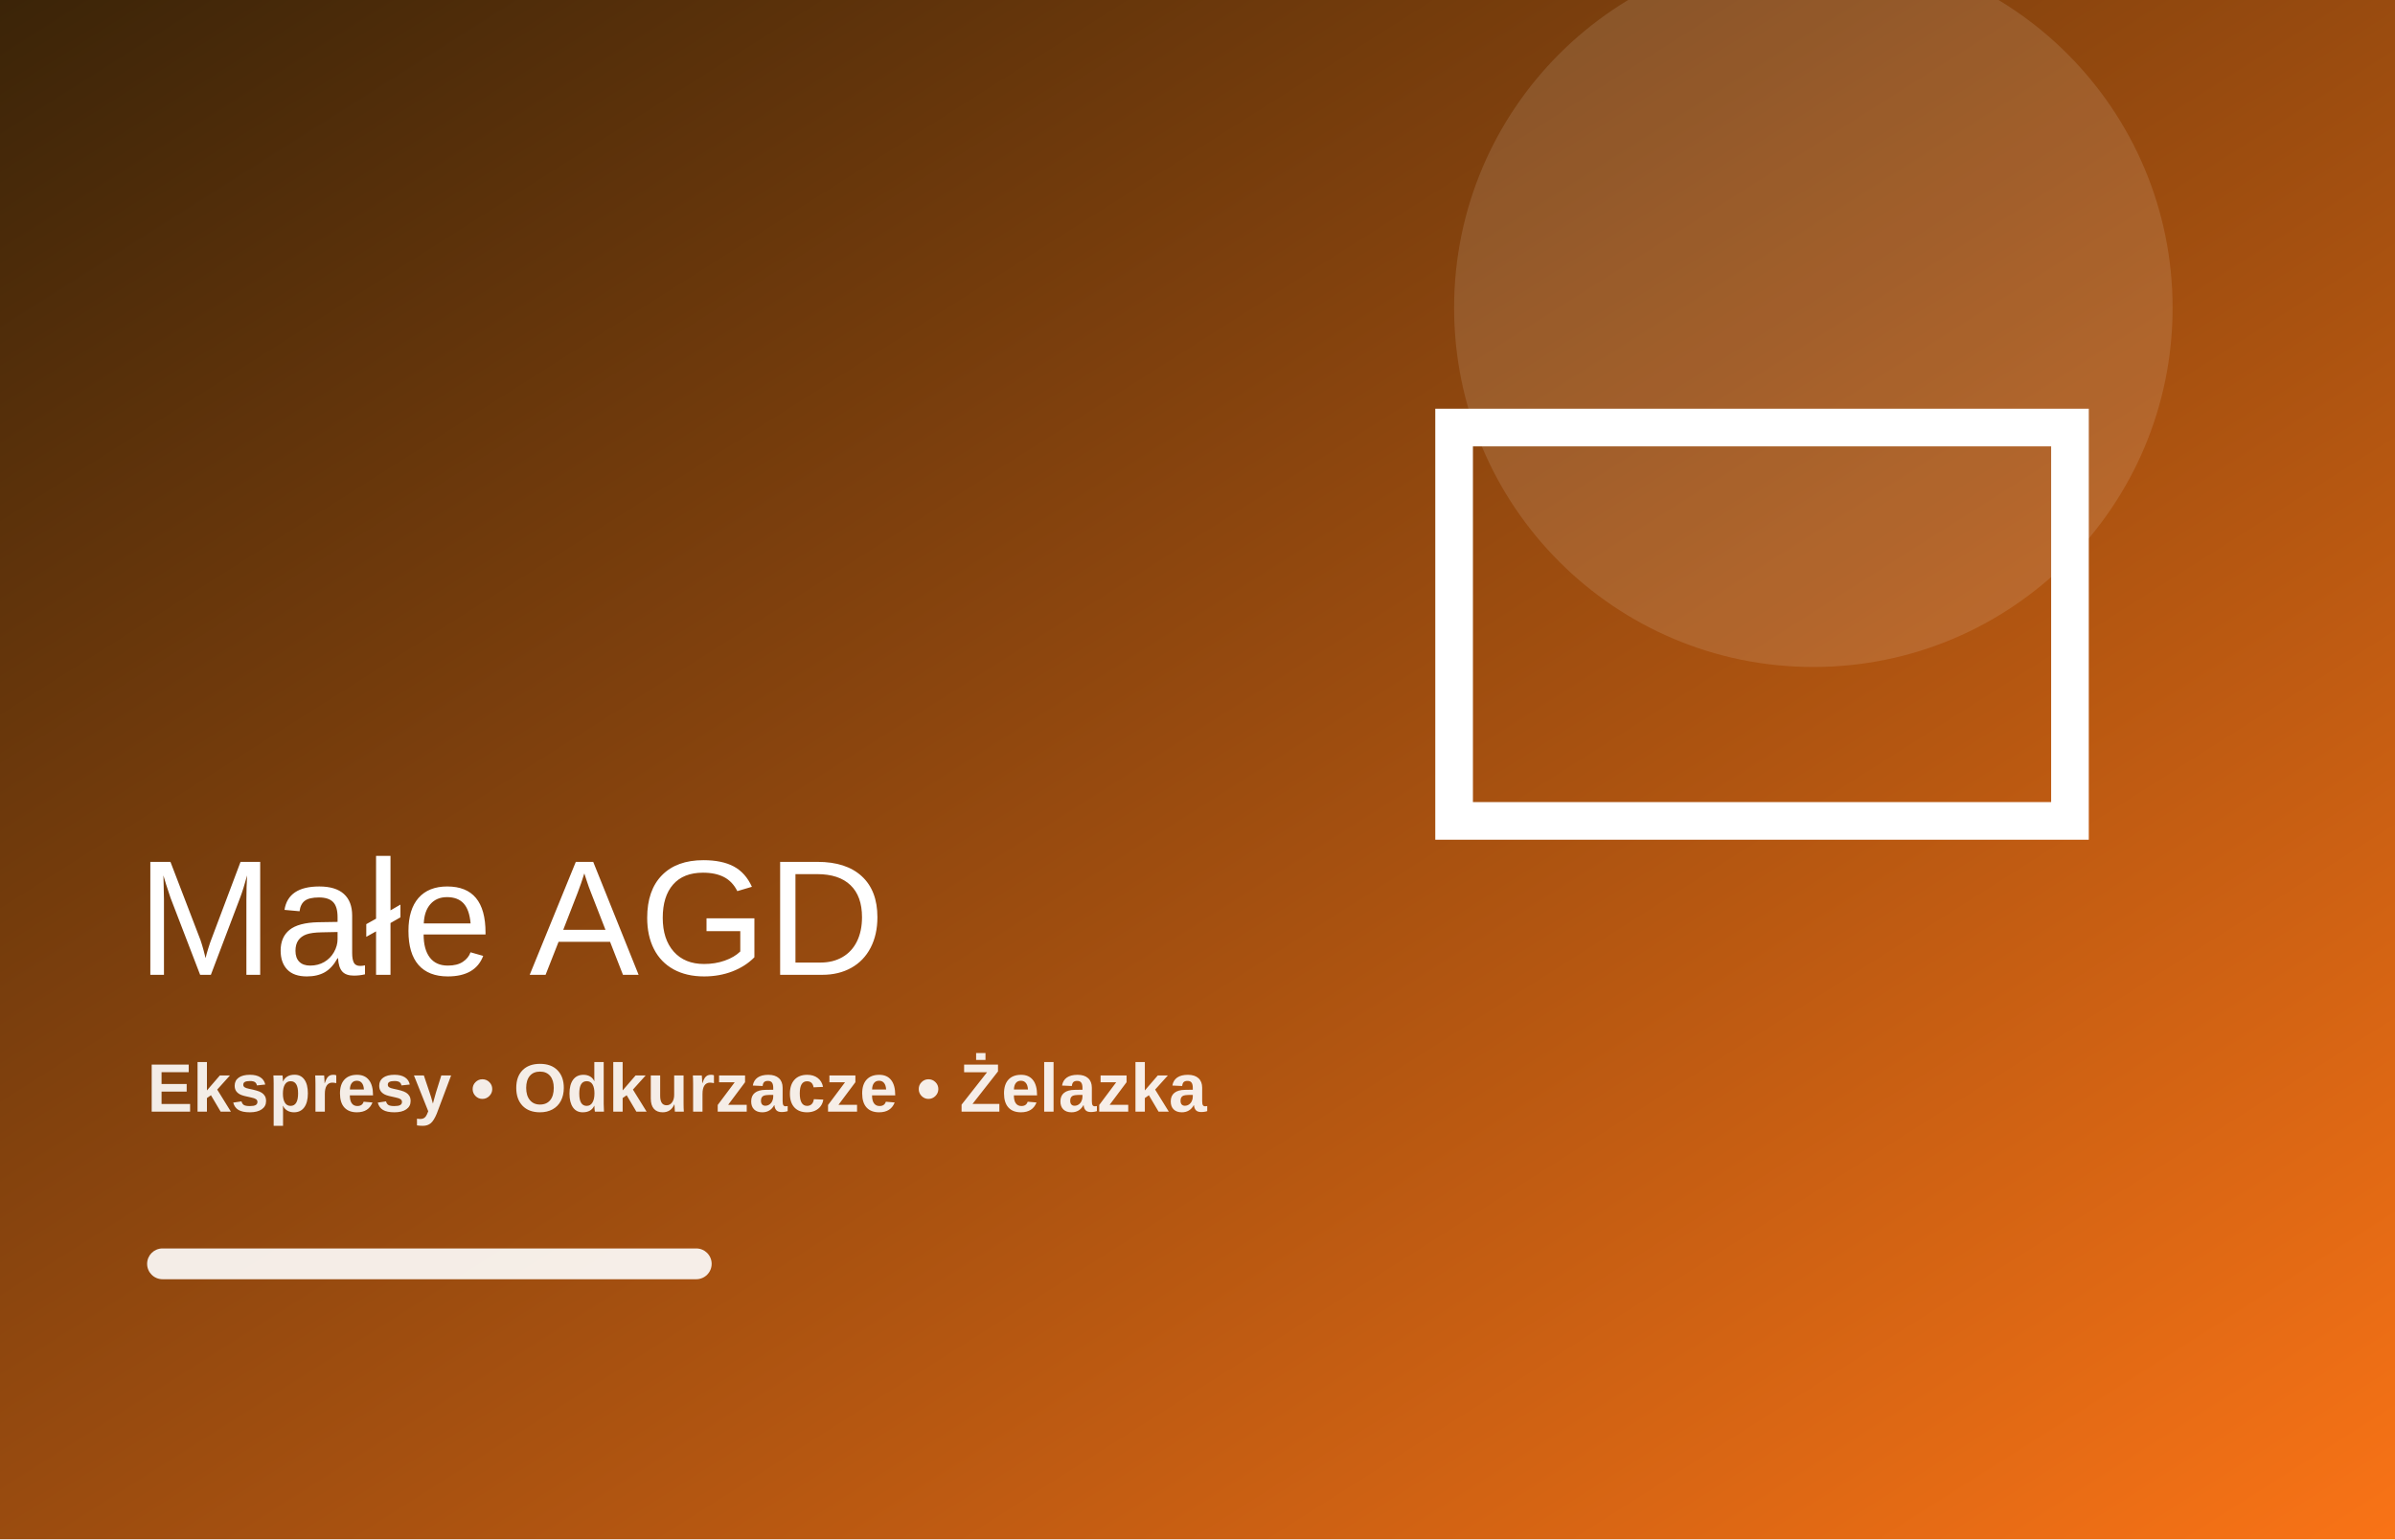
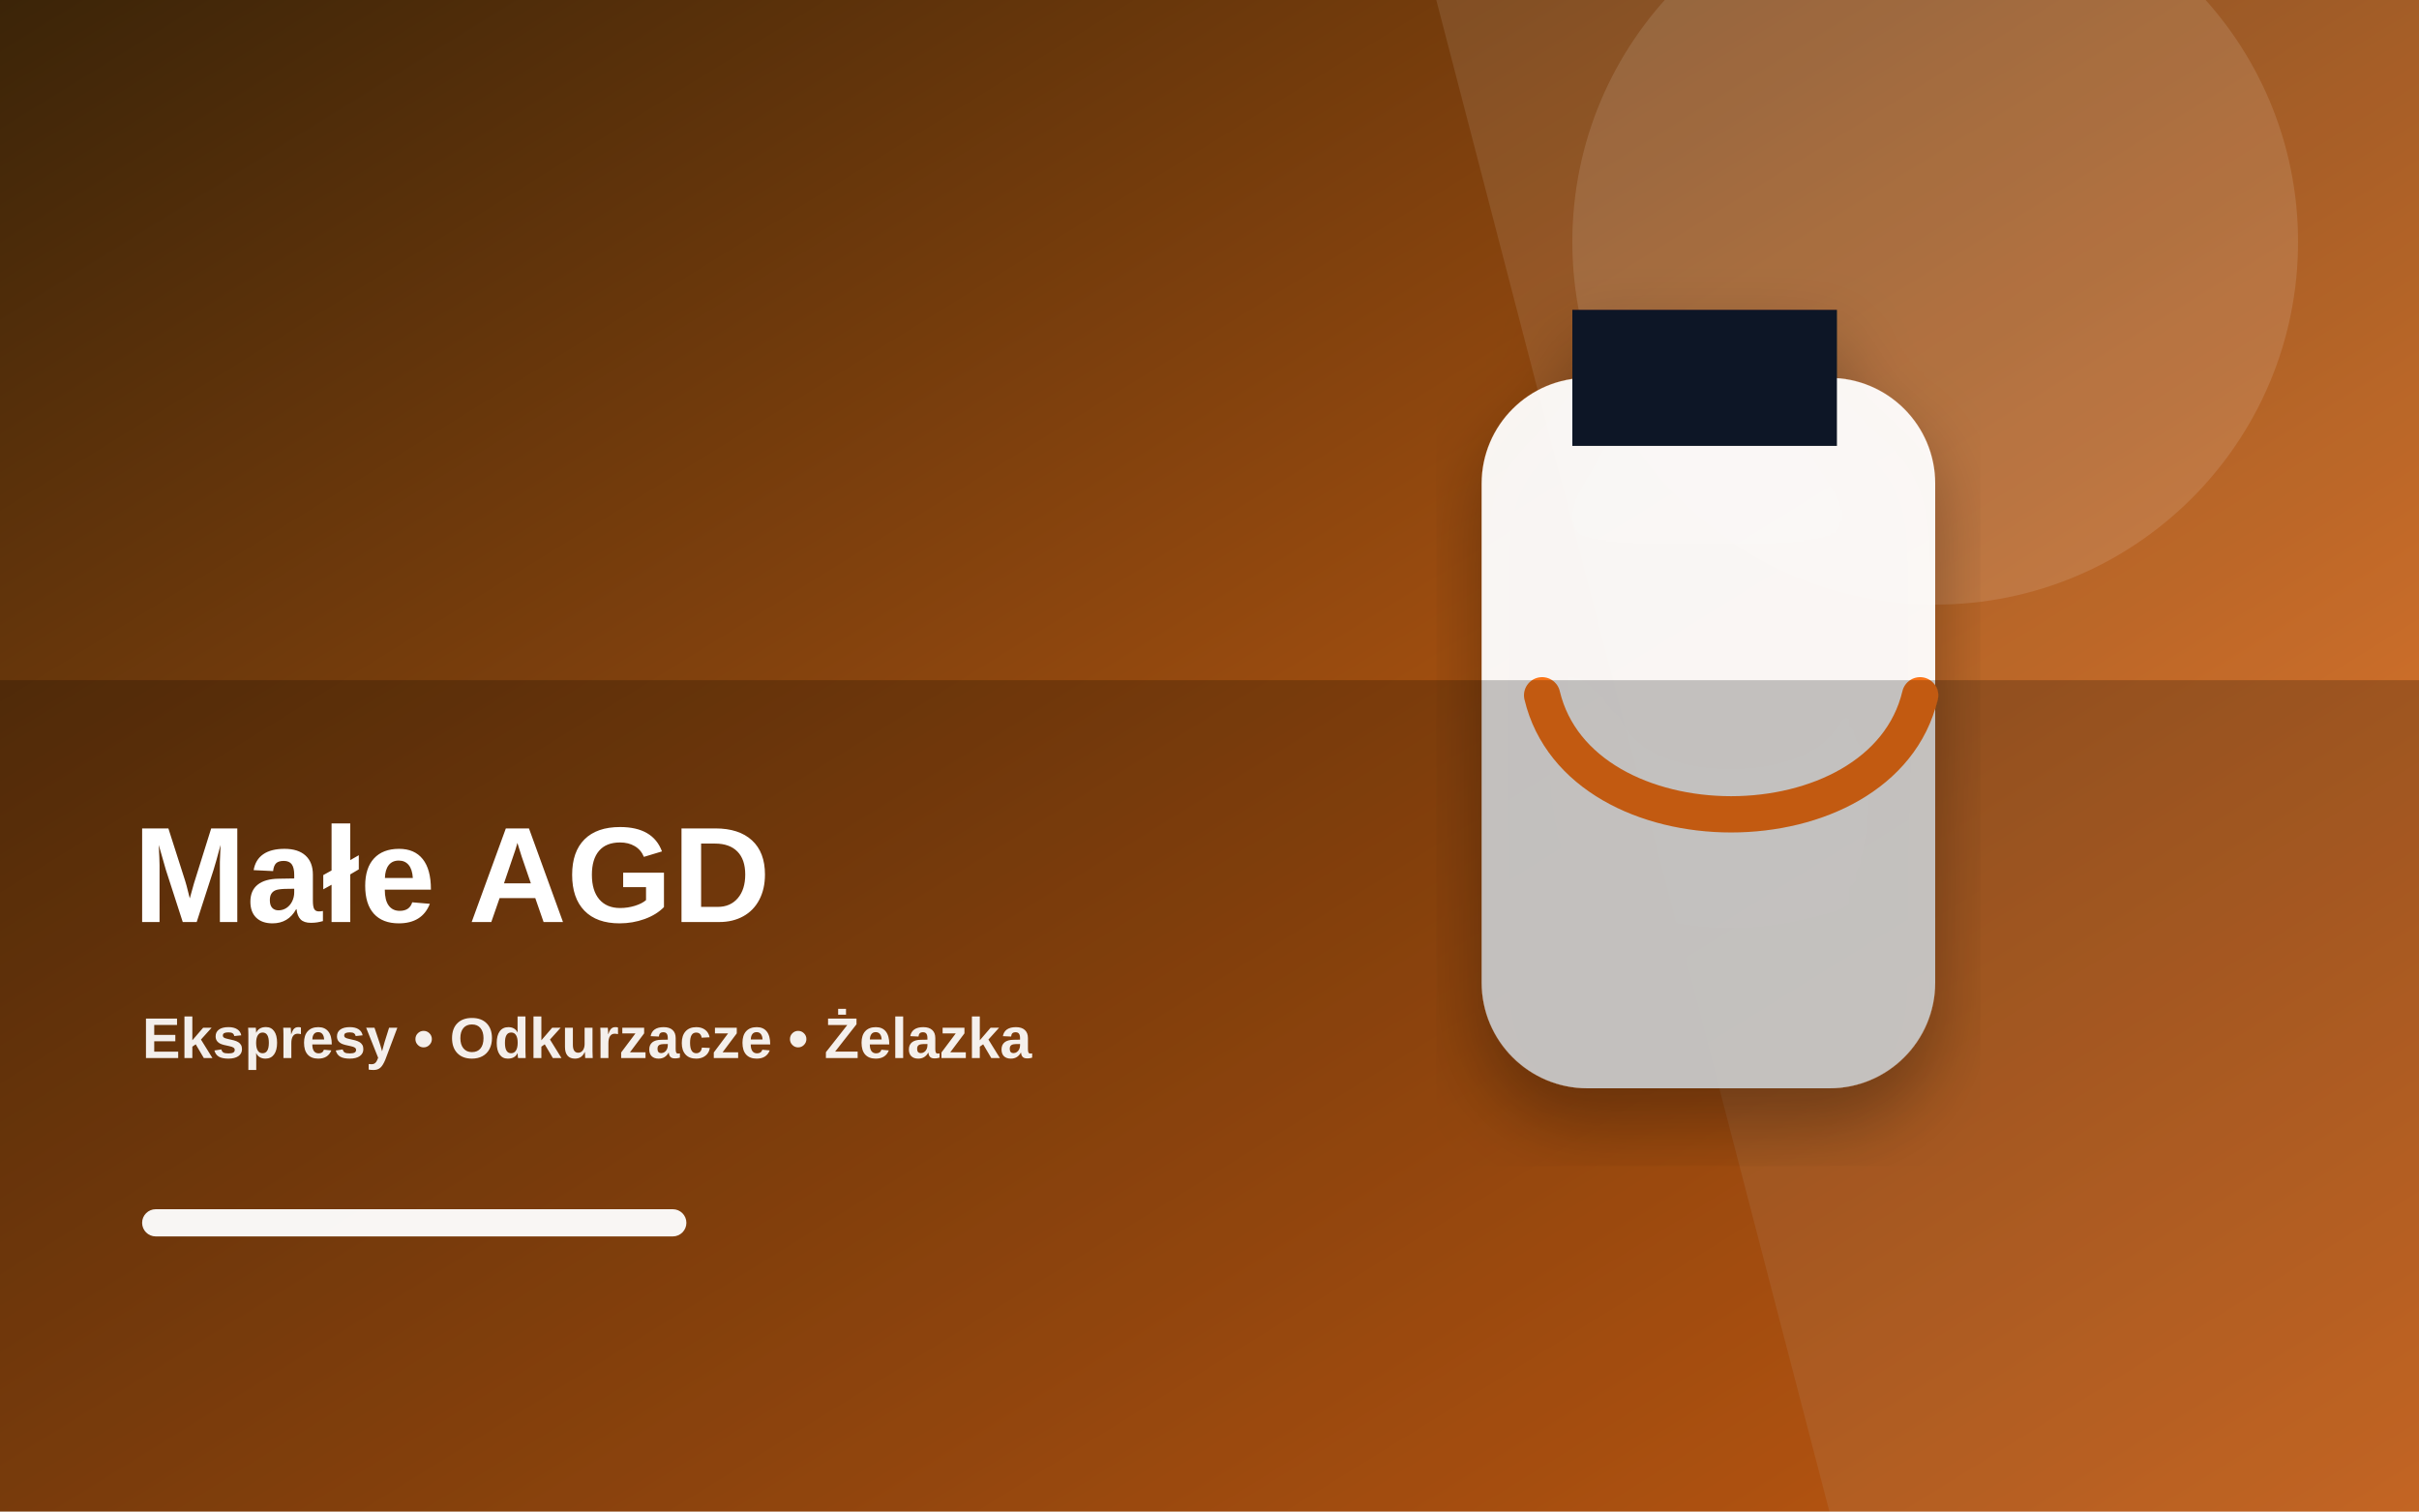
- <svg xmlns="http://www.w3.org/2000/svg" width="1400" height="900" viewBox="0 0 1400 900">
+ <svg xmlns="http://www.w3.org/2000/svg" width="1600" height="1000" viewBox="0 0 1600 1000">
  <defs>
-     <linearGradient id="g" x1="0" x2="1" y1="0" y2="1">
+     <linearGradient id="g" x1="0" y1="0" x2="1" y2="1">
      <stop stop-color="#3b2408" />
      <stop offset="1" stop-color="#f97316" />
    </linearGradient>
+     <filter id="shadow">
+       <feDropShadow dx="0" dy="24" stdDeviation="24" flood-opacity=".32" />
+     </filter>
  </defs>
-   <rect width="1400" height="900" fill="url(#g)" />
-   <circle cx="1060" cy="180" r="210" fill="white" opacity=".12" />
-   <path d="M850 250h360v230H850z" fill="none" stroke="white" stroke-width="22" rx="30" />
-   <text x="80" y="570" font-size="96" font-family="Arial Black,Arial" fill="white">Małe AGD</text>
-   <text x="86" y="650" font-size="40" font-family="Arial" font-weight="700" fill="white" opacity=".9">Ekspresy • Odkurzacze • Żelazka</text>
-   <rect x="86" y="730" width="330" height="18" rx="9" fill="white" opacity=".9" />
+   <rect width="1600" height="1000" fill="url(#g)" />
+   <circle cx="1280" cy="160" r="240" fill="white" opacity=".12" />
+   <path d="M950 0h650v1000h-390z" fill="white" opacity=".10" />
+   <g filter="url(#shadow)">
+     <rect x="980" y="250" width="300" height="470" rx="70" fill="white" opacity=".94" />
+     <rect x="1040" y="205" width="175" height="90" fill="#111827" />
+     <path d="M1020 460c25 105 225 105 250 0" fill="none" stroke="#f97316" stroke-width="24" stroke-linecap="round" />
+   </g>
+   <rect y="450" width="1600" height="550" fill="black" opacity=".22" />
+   <text x="88" y="610" font-family="Arial Black,Arial" font-size="90" font-weight="900" fill="white">Małe AGD</text>
+   <text x="94" y="700" font-family="Arial, sans-serif" font-size="38" font-weight="800" fill="white" opacity=".92">Ekspresy • Odkurzacze • Żelazka</text>
+   <rect x="94" y="800" width="360" height="18" rx="9" fill="white" opacity=".95" />
</svg>
